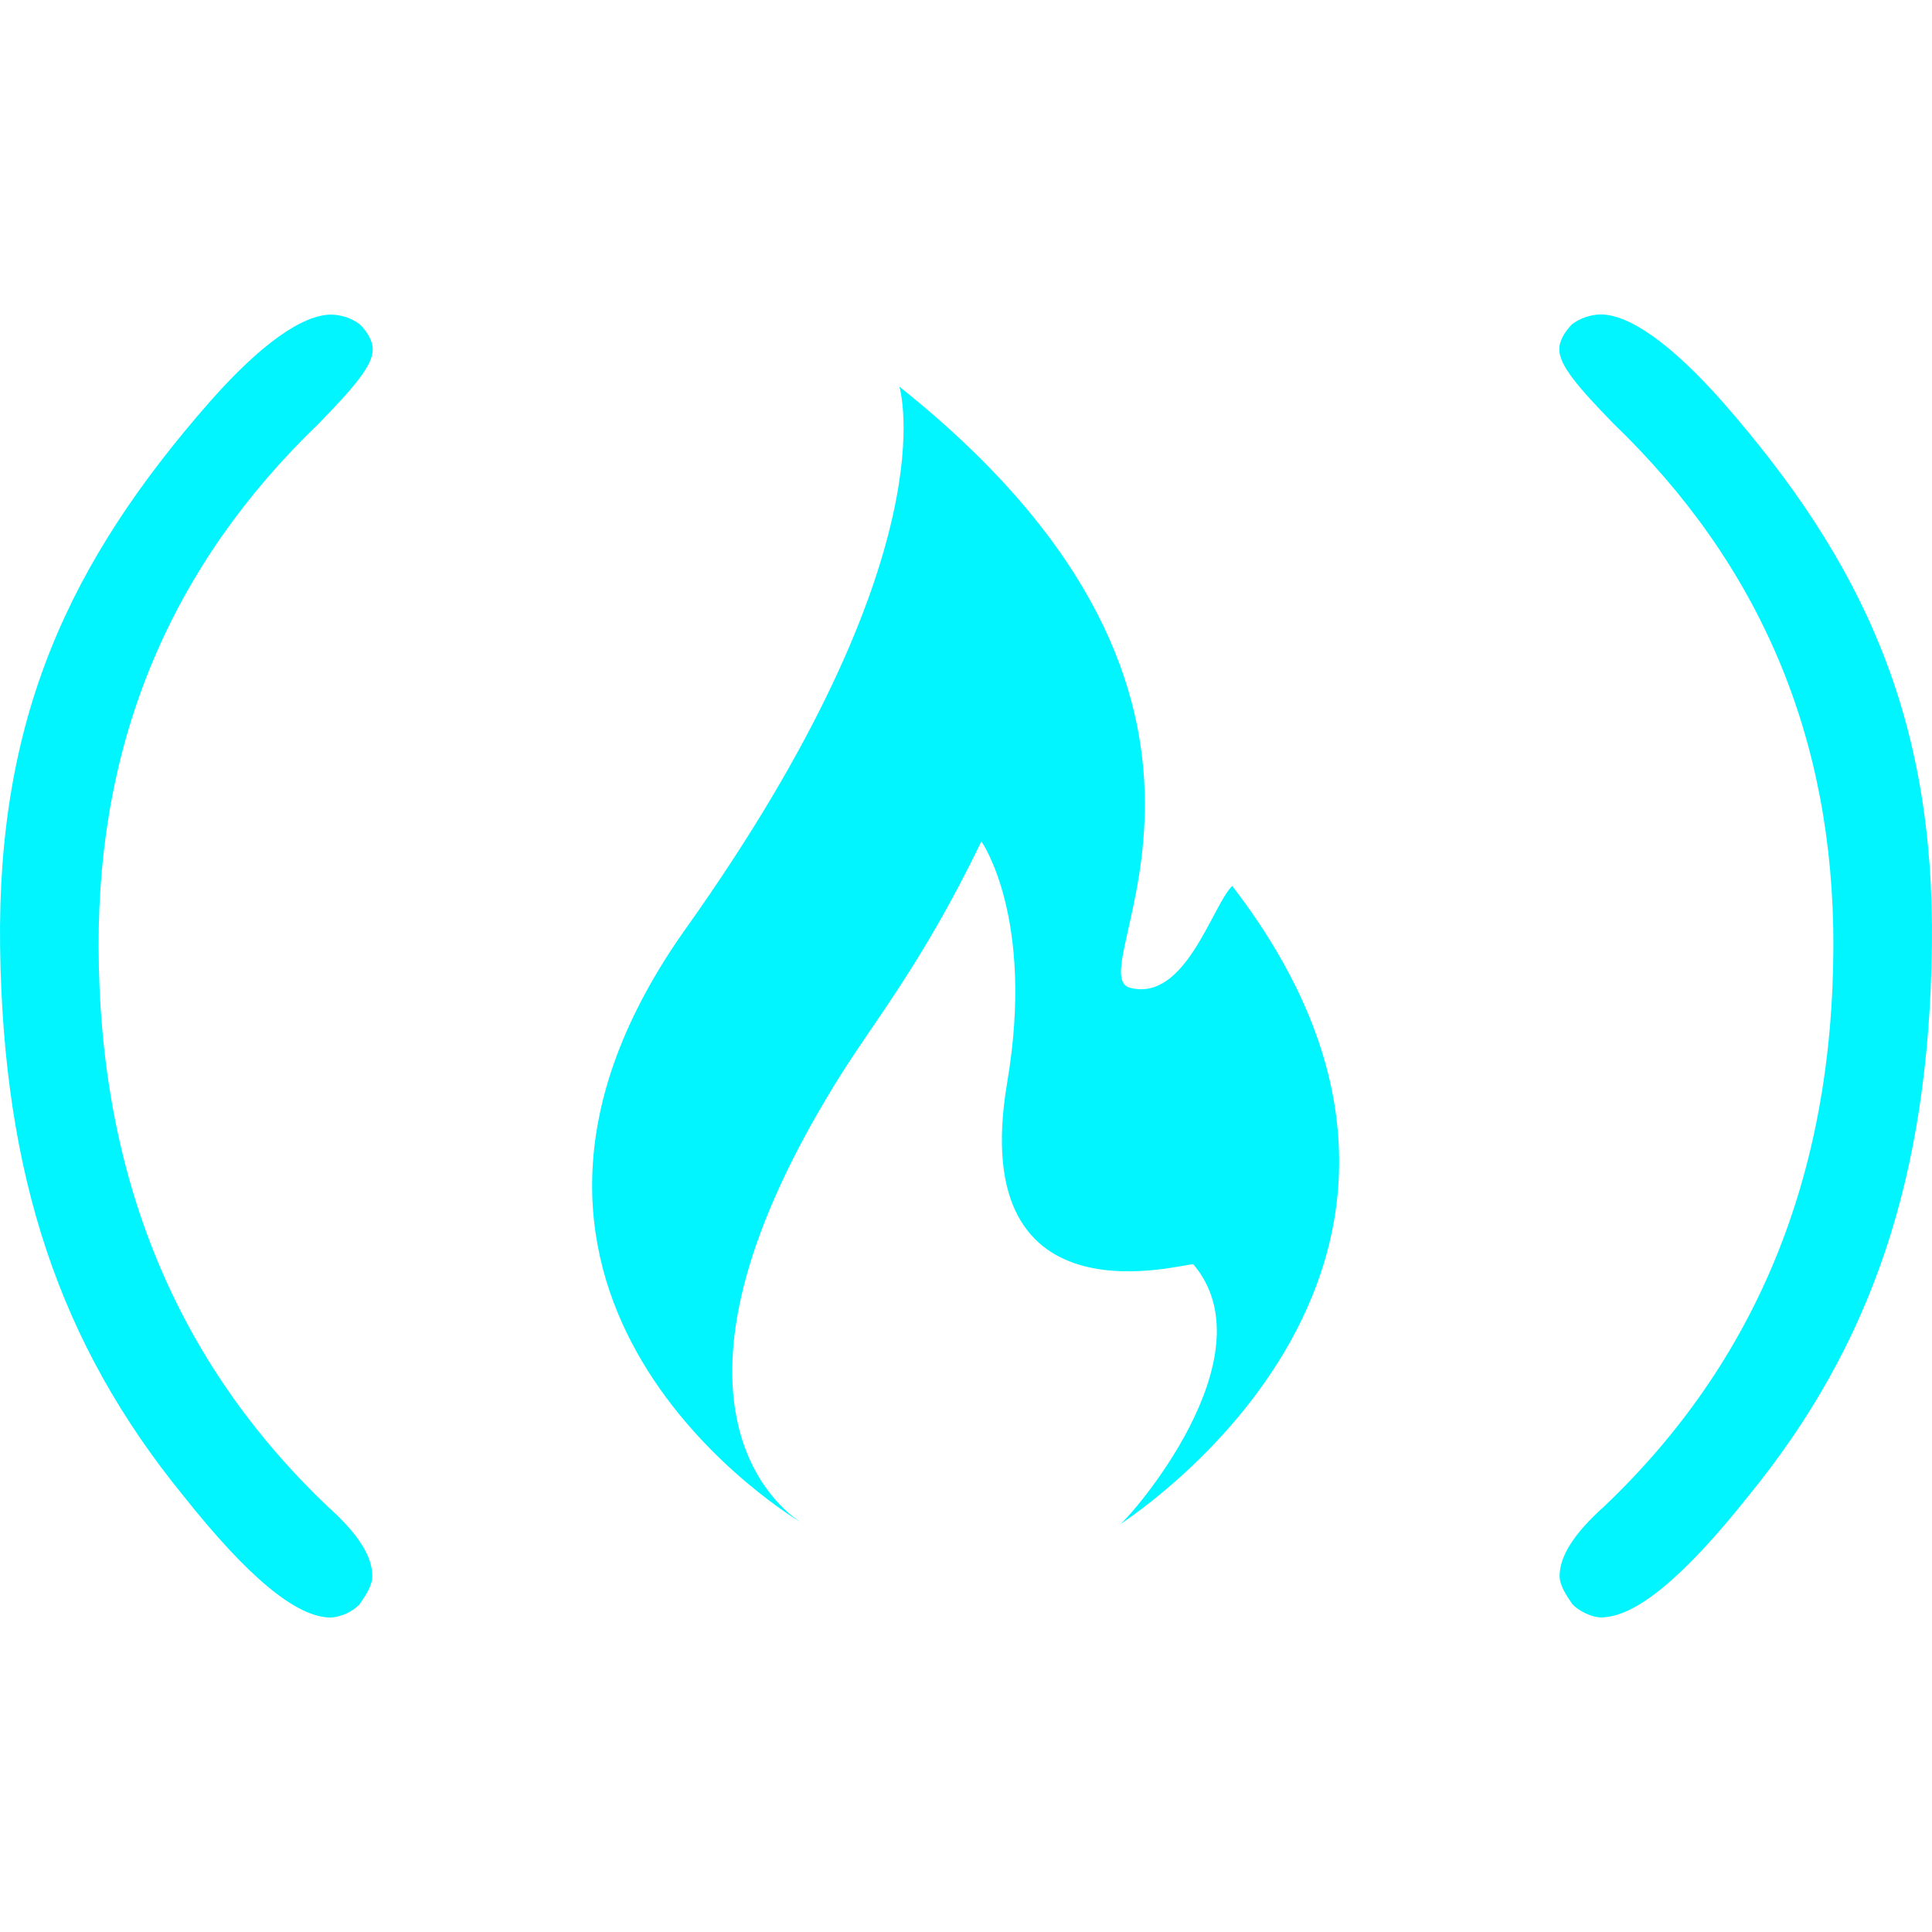
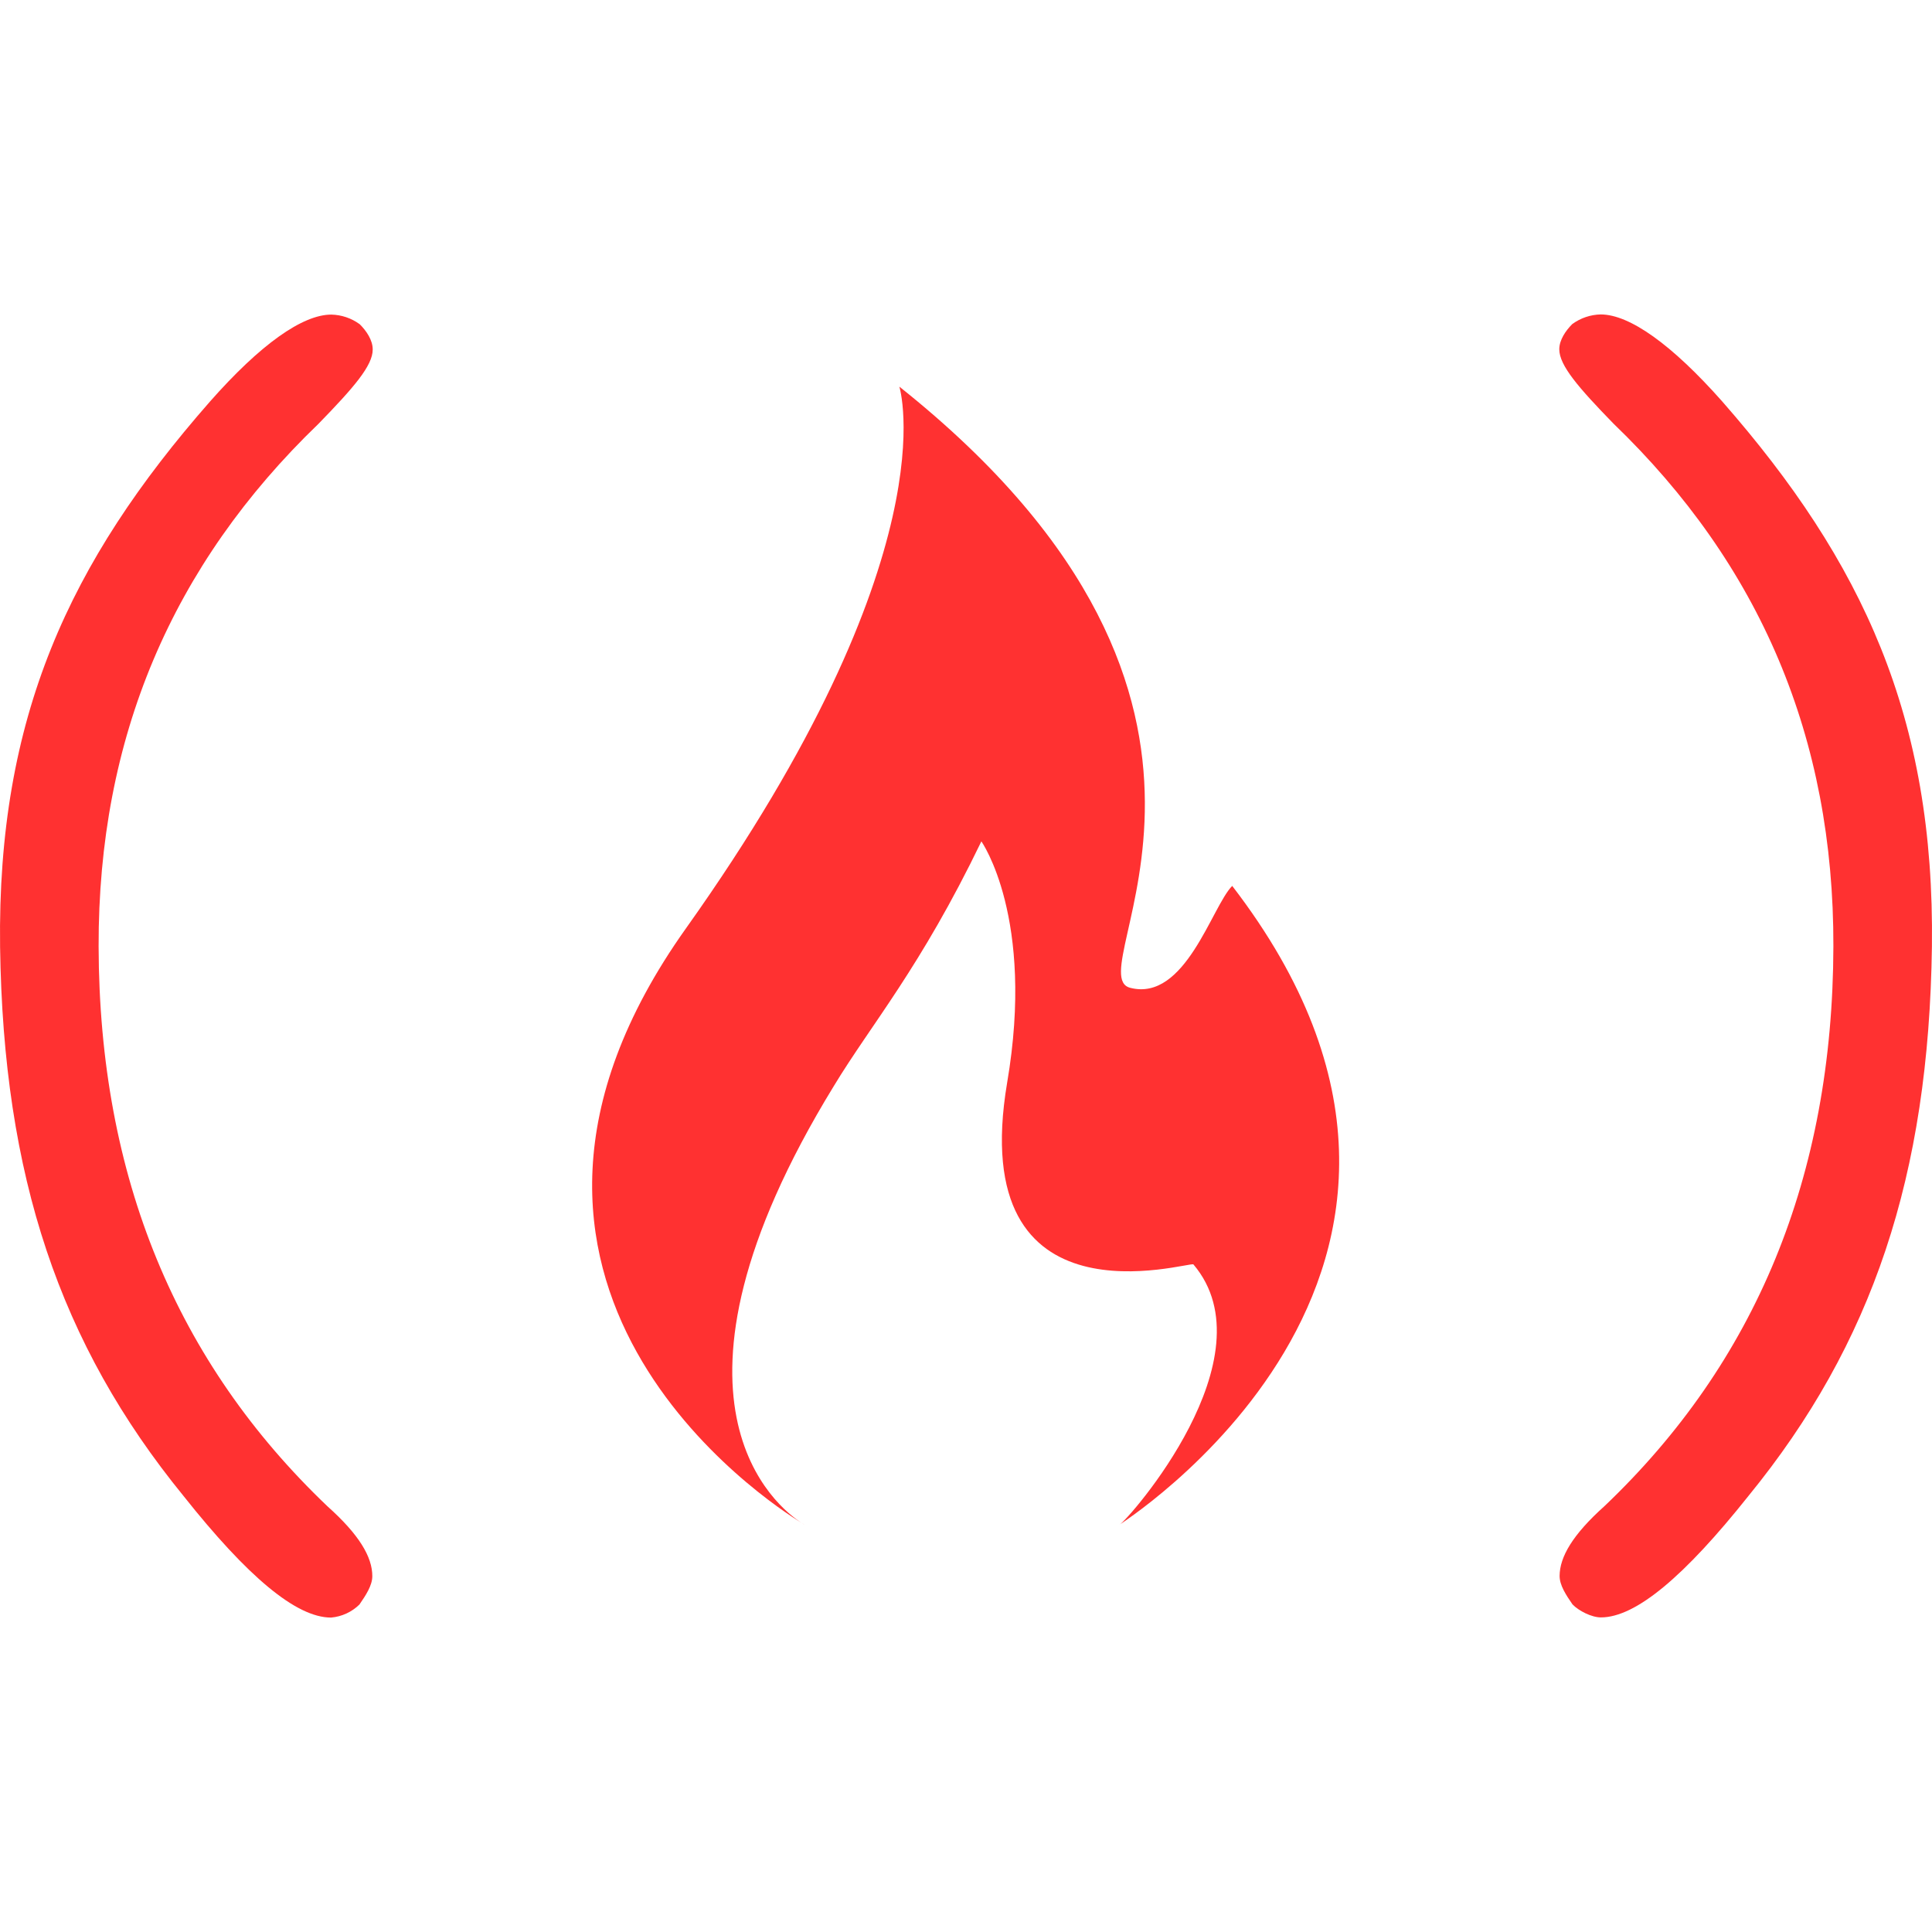
- <svg xmlns="http://www.w3.org/2000/svg" viewBox="0 0 24 24" fill="#00f5ff">
+ <svg xmlns="http://www.w3.org/2000/svg" viewBox="0 0 24 24" fill="#ff3131">
  <path d="M19.885 3.906a.621.621 0 00-.354.12c-.08.08-.161.196-.161.313 0 .2.236.474.673.923 1.822 1.754 2.738 3.903 2.732 6.494-.007 2.867-.97 5.17-2.844 6.954-.394.353-.556.63-.557.867 0 .116.08.237.16.353.076.08.237.162.353.162.434 0 1.04-.512 1.833-1.509 1.542-1.89 2.24-3.978 2.279-6.824.036-2.847-.857-4.777-2.603-6.77-.63-.712-1.153-1.082-1.511-1.083zm-15.769.002c-.358 0-.882.37-1.51 1.083C.858 6.984-.035 8.914.001 11.761c.04 2.846.737 4.933 2.28 6.824.791.997 1.398 1.51 1.832 1.509a.573.573 0 00.352-.162c.08-.116.16-.237.16-.353 0-.237-.162-.514-.556-.866-1.873-1.785-2.837-4.087-2.844-6.955-.006-2.591.91-4.74 2.732-6.494.437-.449.674-.722.673-.923 0-.117-.08-.233-.161-.313a.621.621 0 00-.354-.12zm7.056.895s.655 2.081-2.649 6.727c-3.156 4.433 1.045 7.15 1.432 7.386-.281-.18-2.001-1.5.402-5.423.466-.77 1.076-1.47 1.834-3.041 0 0 .67.946.32 2.998-.523 3.101 2.271 2.214 2.314 2.257.976 1.15-.808 3.17-.917 3.233-.108.061 5.096-3.13 1.399-7.935-.253.253-.582 1.442-1.267 1.266-.684-.174 2.125-3.494-2.868-7.468zM9.955 18.916c.023.016.038.024.038.024l-.038-.024z" />
</svg>
